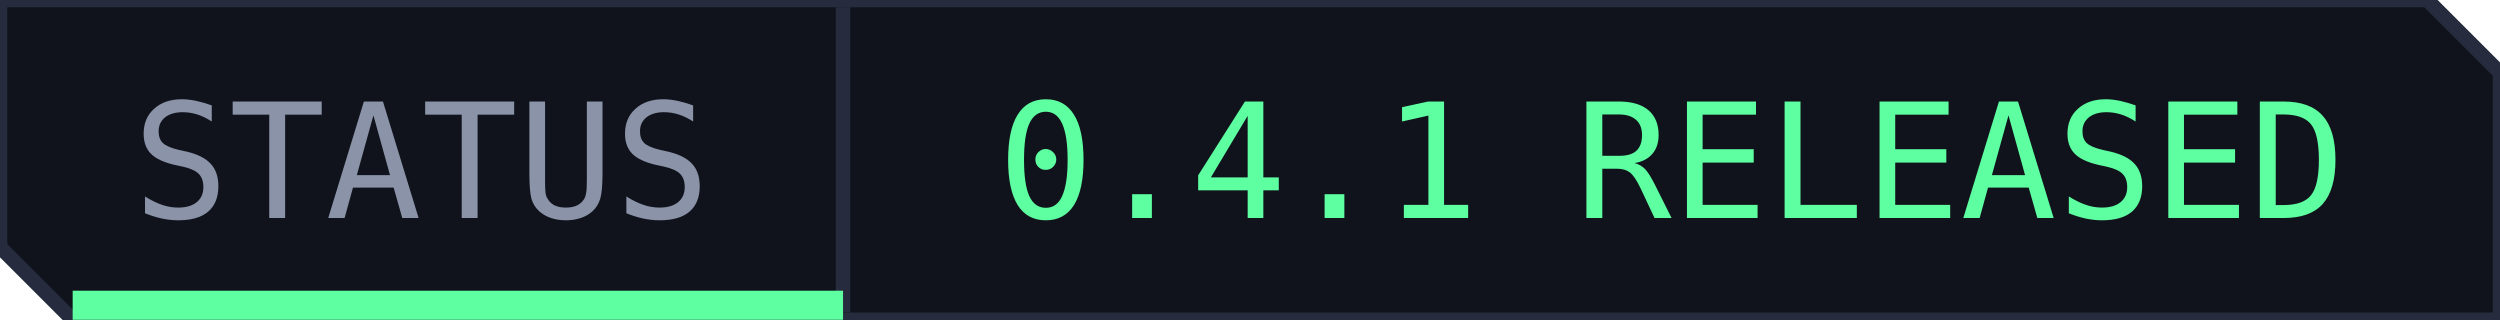
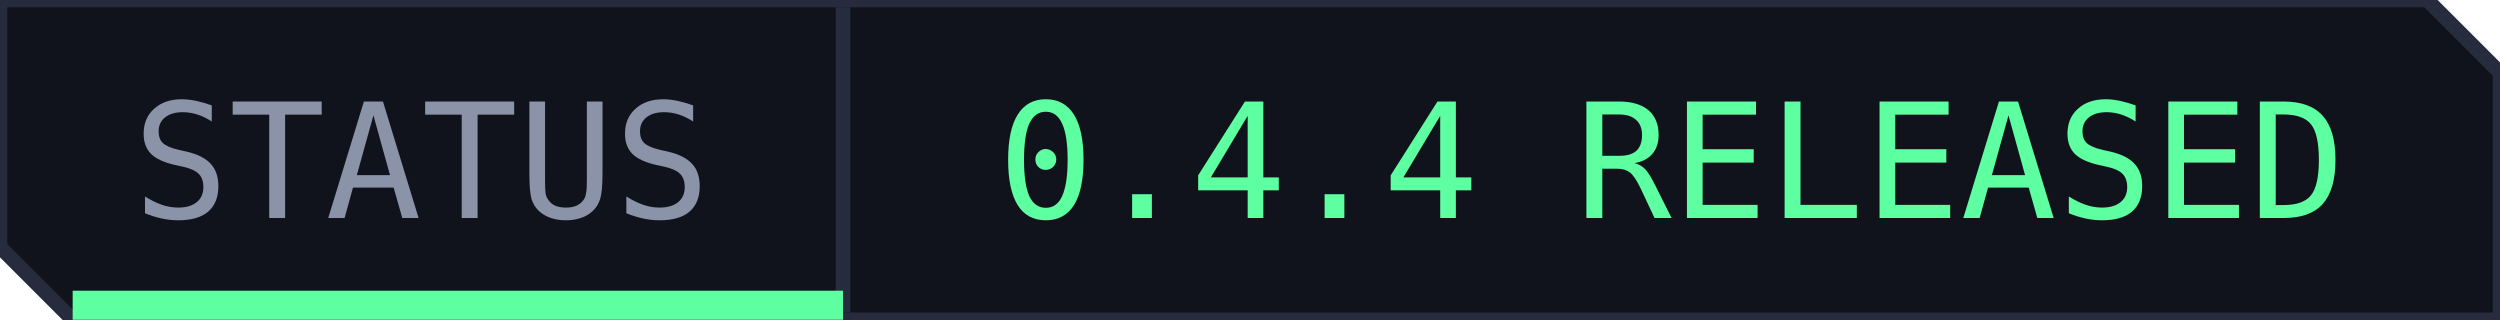
- <svg xmlns="http://www.w3.org/2000/svg" width="172" height="22" viewBox="0 0 172 22" role="img" aria-label="status: 0.4.1 released">
+ <svg xmlns="http://www.w3.org/2000/svg" width="172" height="22" viewBox="0 0 172 22" role="img" aria-label="status: 0.4.4 released">
  <path d="M0,0 H167 L172,5 V22 H5 L0,17 Z" fill="#10131b" stroke="#262c3d" />
  <path d="M58,0.5 V21.5" stroke="#262c3d" />
  <path d="M5,21 H58" stroke="#5dffa1" stroke-width="2" />
  <g font-family="Consolas, 'DejaVu Sans Mono', Menlo, monospace" font-size="11" text-anchor="middle">
    <text x="29.0" y="15" fill="#8a93a8" textLength="42.0" lengthAdjust="spacingAndGlyphs">STATUS</text>
-     <text x="115.0" y="15" fill="#5dffa1" textLength="98.0" lengthAdjust="spacingAndGlyphs">0.4.1 RELEASED</text>
+     <text x="115.0" y="15" fill="#5dffa1" textLength="98.0" lengthAdjust="spacingAndGlyphs">0.4.4 RELEASED</text>
  </g>
</svg>
